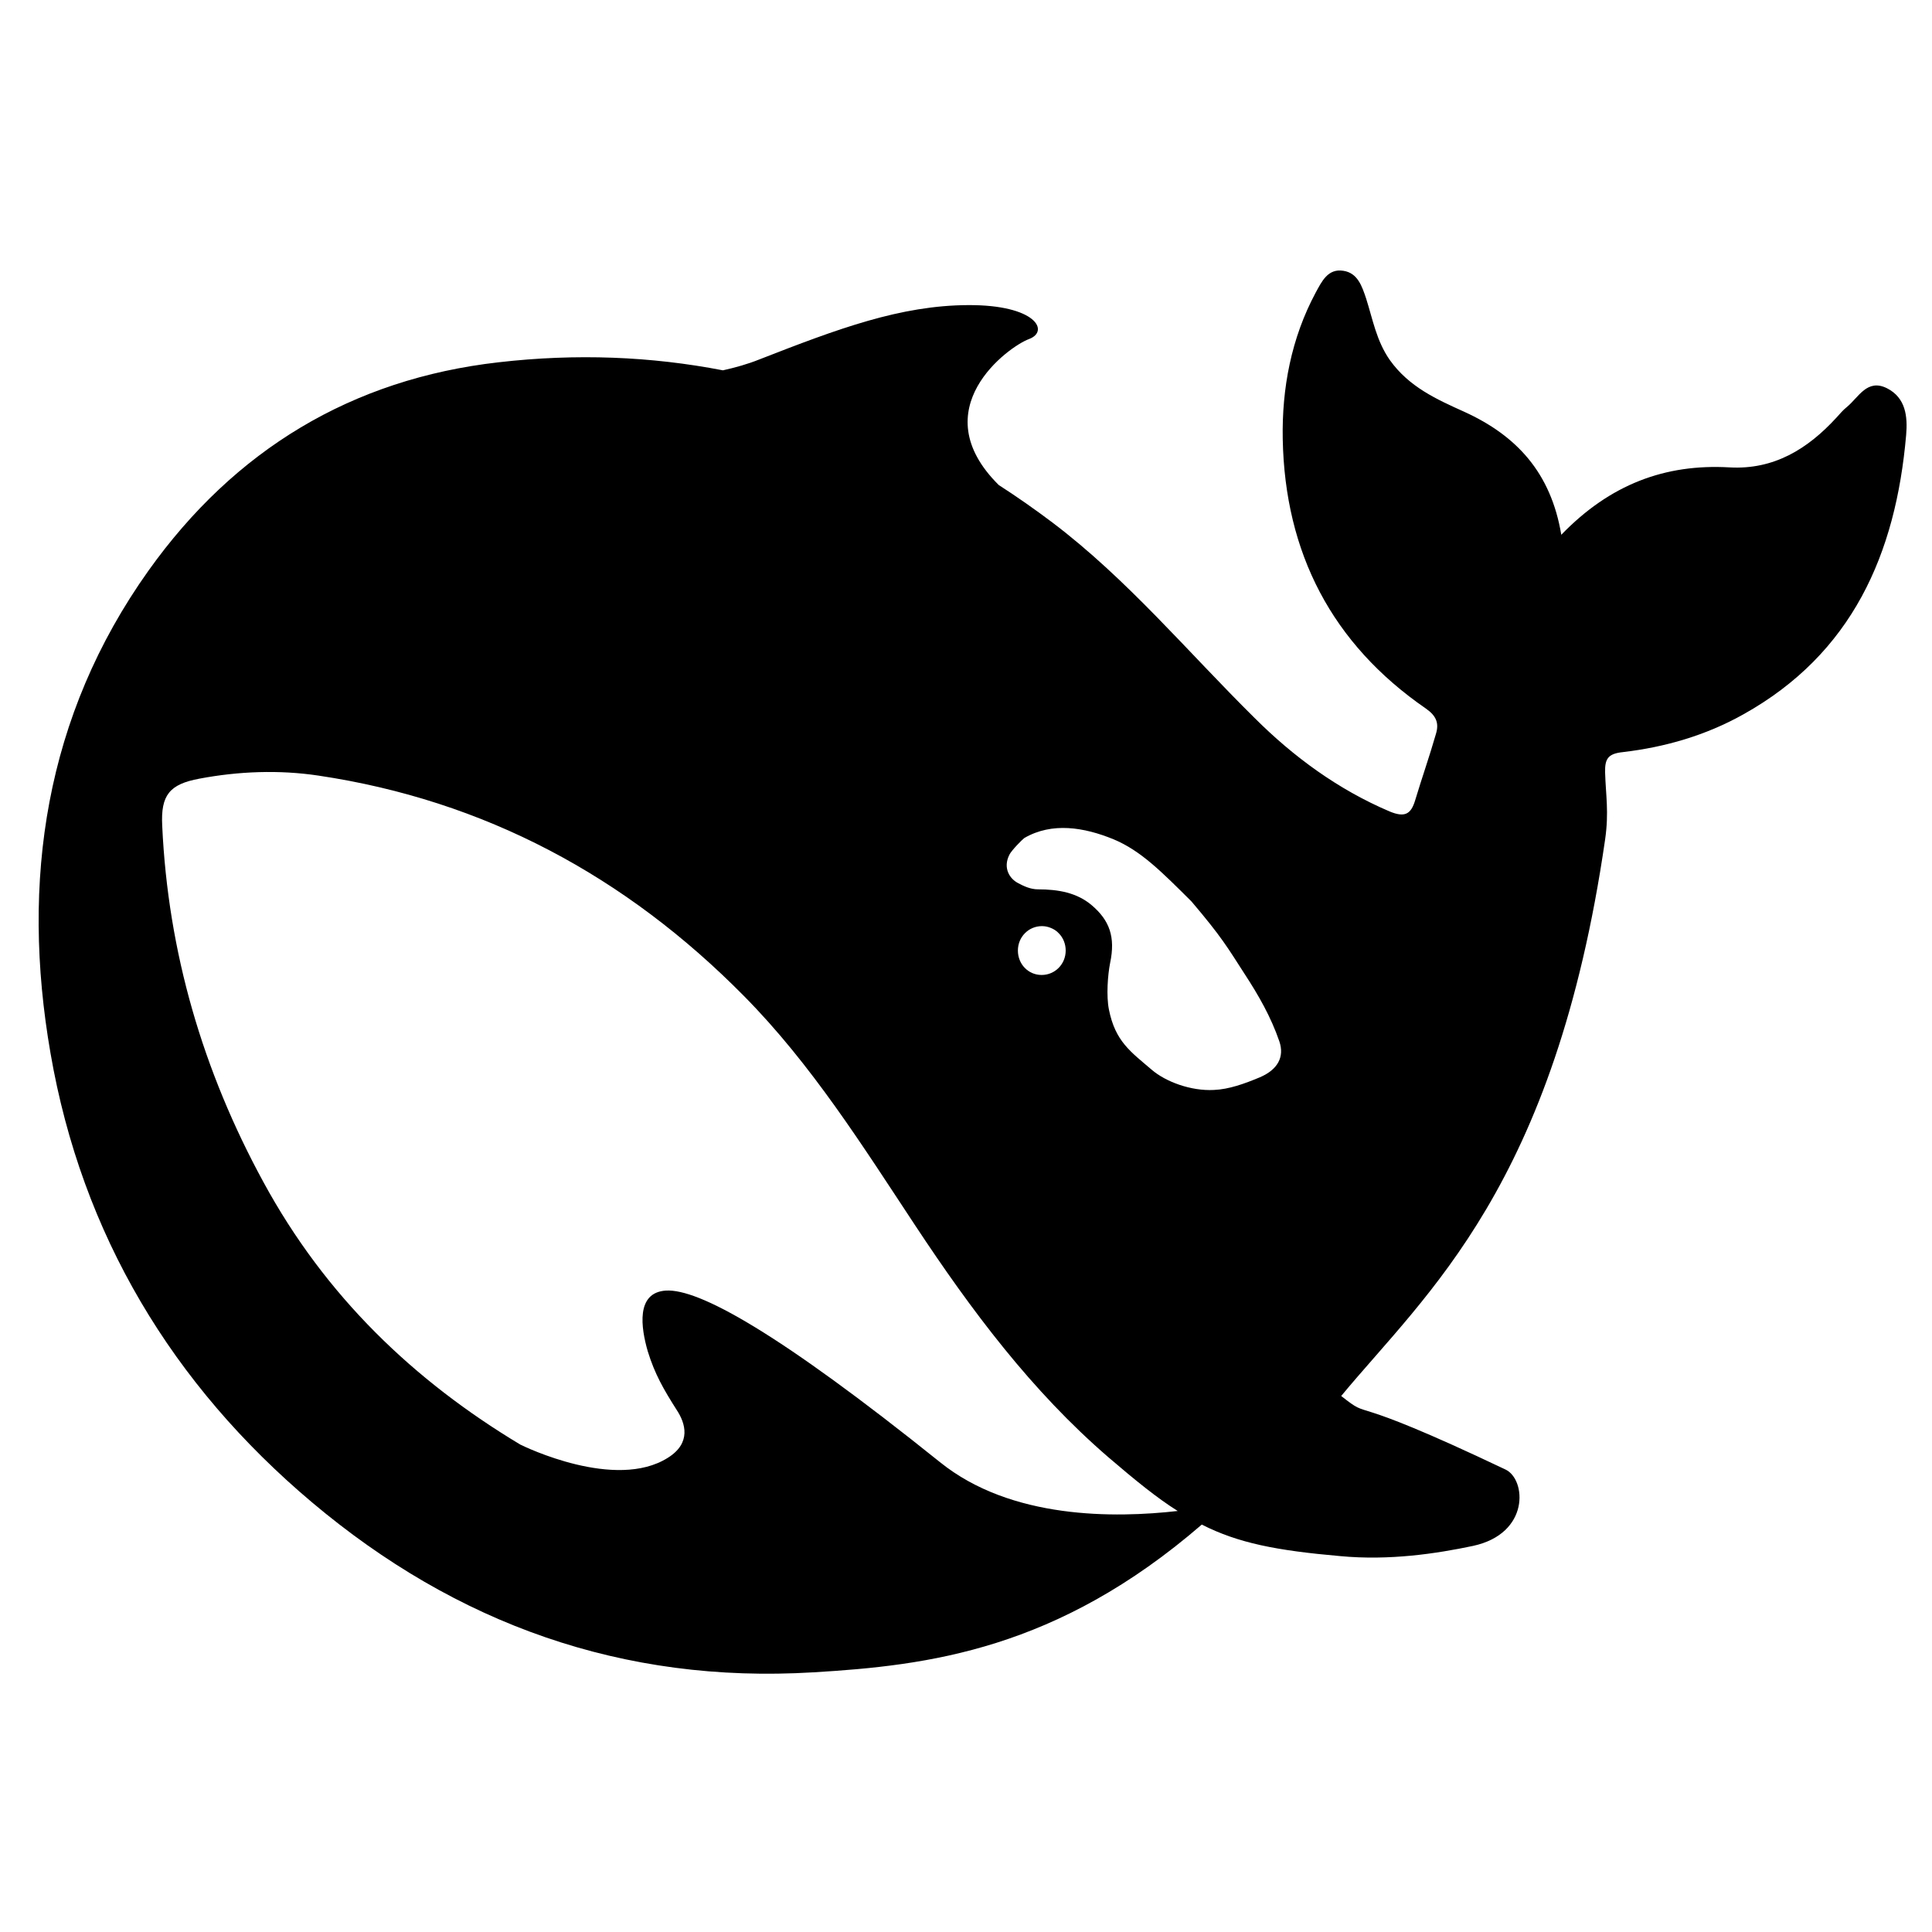
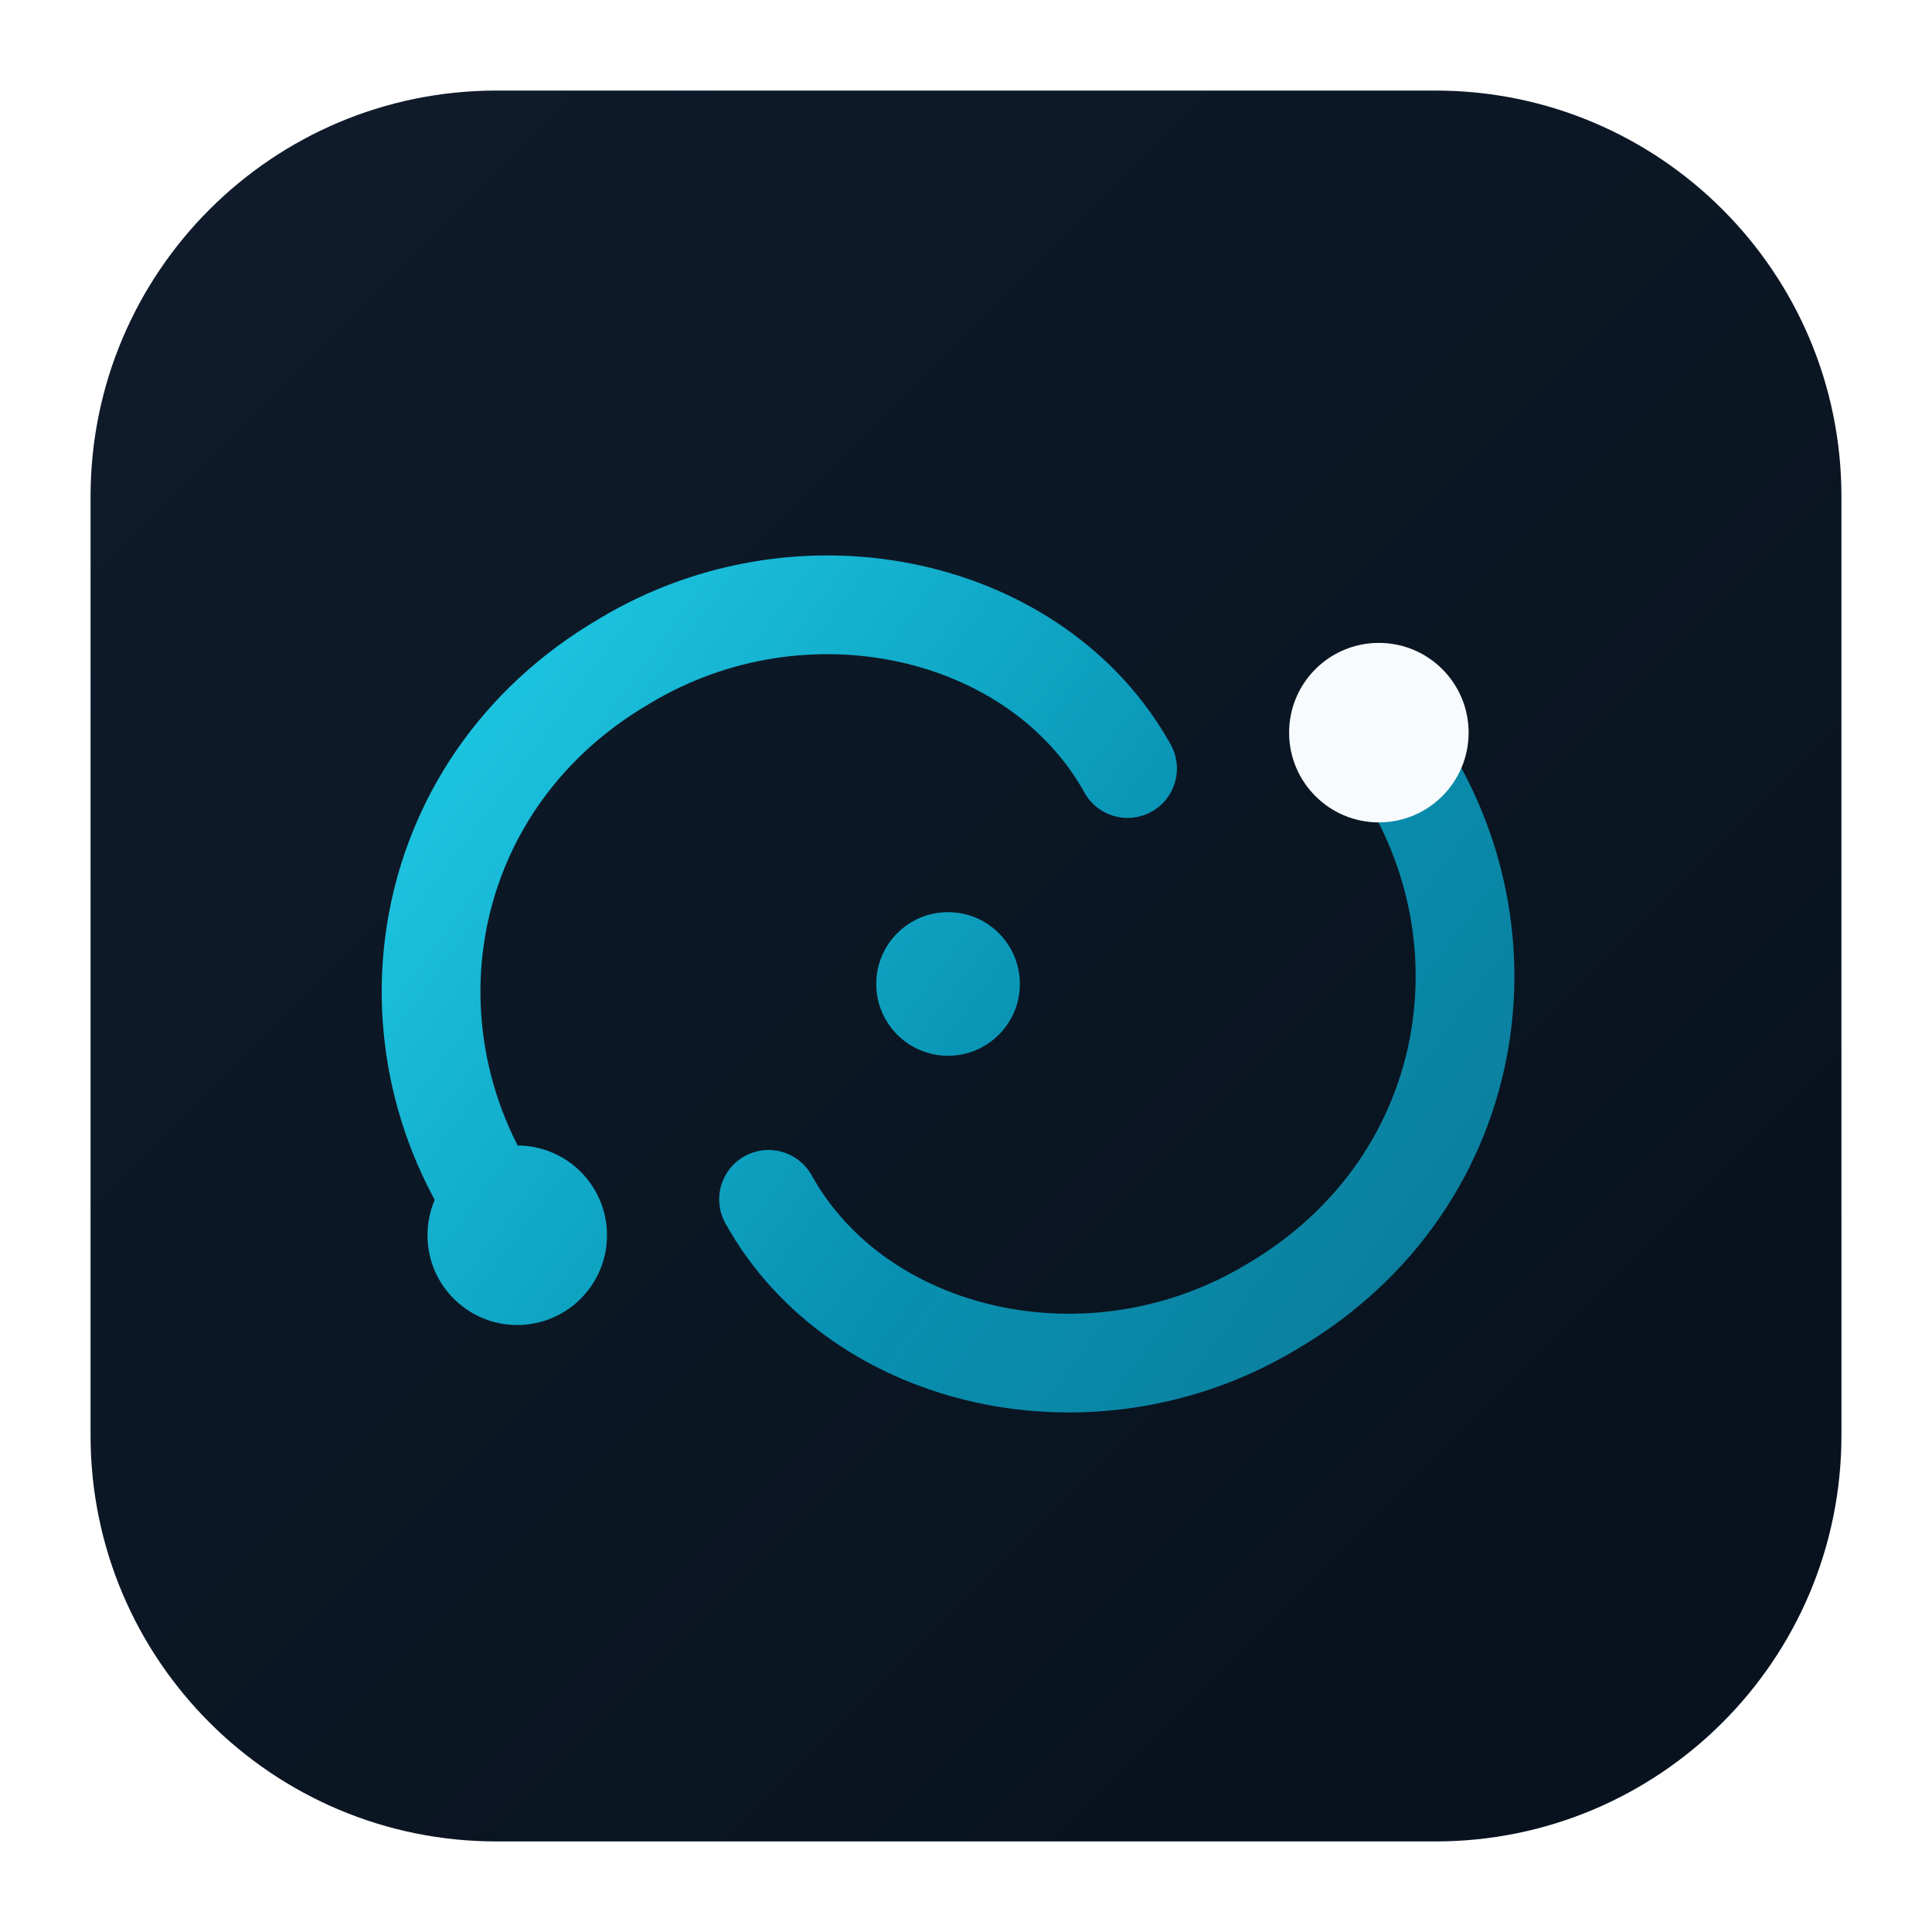
- <svg xmlns="http://www.w3.org/2000/svg" width="50" height="50" viewBox="0 0 50 50" fill="none">
-   <path id="path" d="M48.835 10.048C48.323 9.792 48.102 10.28 47.803 10.528C47.701 10.608 47.614 10.712 47.527 10.808C46.779 11.624 45.905 12.16 44.762 12.096C43.092 12 41.666 12.536 40.406 13.84C40.138 12.232 39.248 11.272 37.893 10.656C37.184 10.336 36.467 10.016 35.97 9.32C35.623 8.824 35.529 8.272 35.356 7.728C35.246 7.4 35.135 7.064 34.765 7.008C34.363 6.944 34.206 7.288 34.048 7.576C33.418 8.752 33.173 10.048 33.197 11.36C33.252 14.312 34.474 16.664 36.9 18.336C37.176 18.528 37.247 18.72 37.16 19C36.995 19.576 36.797 20.136 36.624 20.712C36.514 21.08 36.349 21.16 35.962 21C34.631 20.432 33.481 19.592 32.464 18.576C30.739 16.872 29.179 14.992 27.233 13.52C26.776 13.176 26.319 12.856 25.847 12.552C23.862 10.584 26.107 8.968 26.627 8.776C27.17 8.576 26.816 7.888 25.059 7.896C23.302 7.904 21.695 8.504 19.647 9.304C19.348 9.424 19.032 9.512 18.709 9.584C16.85 9.224 14.92 9.144 12.903 9.376C9.106 9.808 6.073 11.64 3.843 14.768C1.165 18.528 0.534 22.8 1.307 27.256C2.118 31.952 4.466 35.84 8.074 38.88C11.816 42.032 16.125 43.576 21.041 43.28C24.027 43.104 27.352 42.696 31.102 39.456C32.047 39.936 33.04 40.128 34.686 40.272C35.955 40.392 37.176 40.208 38.121 40.008C39.602 39.688 39.499 38.288 38.964 38.032C34.623 35.968 35.576 36.808 34.71 36.128C36.916 33.464 40.24 30.696 41.54 21.728C41.643 21.016 41.556 20.568 41.54 19.992C41.532 19.64 41.611 19.504 42.005 19.464C43.092 19.336 44.148 19.032 45.117 18.488C47.929 16.92 49.064 14.344 49.331 11.256C49.371 10.784 49.324 10.296 48.835 10.048ZM24.326 37.84C20.12 34.464 18.079 33.352 17.236 33.4C16.448 33.448 16.59 34.368 16.763 34.968C16.944 35.56 17.181 35.968 17.512 36.488C17.74 36.832 17.898 37.344 17.283 37.728C15.928 38.584 13.573 37.44 13.462 37.384C10.721 35.736 8.428 33.56 6.813 30.584C5.253 27.72 4.348 24.648 4.198 21.368C4.158 20.576 4.387 20.296 5.159 20.152C6.175 19.96 7.223 19.92 8.239 20.072C12.533 20.712 16.189 22.672 19.253 25.776C21.002 27.544 22.325 29.656 23.689 31.72C25.138 33.912 26.698 36 28.683 37.712C29.384 38.312 29.943 38.768 30.479 39.104C28.864 39.288 26.17 39.328 24.326 37.84ZM26.343 24.6C26.343 24.248 26.619 23.968 26.966 23.968C27.044 23.968 27.115 23.984 27.178 24.008C27.265 24.04 27.344 24.088 27.407 24.16C27.517 24.272 27.58 24.432 27.58 24.6C27.58 24.952 27.304 25.232 26.957 25.232C26.611 25.232 26.343 24.952 26.343 24.6ZM32.606 27.88C32.205 28.048 31.803 28.192 31.416 28.208C30.818 28.24 30.164 27.992 29.81 27.688C29.258 27.216 28.864 26.952 28.699 26.128C28.628 25.776 28.668 25.232 28.73 24.92C28.872 24.248 28.714 23.816 28.25 23.424C27.872 23.104 27.391 23.016 26.863 23.016C26.666 23.016 26.485 22.928 26.351 22.856C26.13 22.744 25.949 22.464 26.123 22.12C26.178 22.008 26.446 21.736 26.509 21.688C27.226 21.272 28.053 21.408 28.817 21.72C29.526 22.016 30.061 22.56 30.834 23.328C31.622 24.256 31.763 24.512 32.212 25.208C32.567 25.752 32.89 26.312 33.11 26.952C33.245 27.352 33.071 27.68 32.606 27.88Z" fill="#000" fill-opacity="1" fill-rule="nonzero" />
+ <svg xmlns="http://www.w3.org/2000/svg" width="64" height="64" viewBox="0 0 64 64" fill="none">
+   <defs>
+     <linearGradient id="tile" x1="3" y1="3" x2="61" y2="61" gradientUnits="userSpaceOnUse">
+       <stop stop-color="#101C2B" />
+       <stop offset="1" stop-color="#07111D" />
+     </linearGradient>
+     <linearGradient id="brand" x1="8" y1="10" x2="78" y2="62" gradientUnits="userSpaceOnUse">
+       <stop stop-color="#22D3EE" />
+       <stop offset=".55" stop-color="#0891B2" />
+       <stop offset="1" stop-color="#0E7490" />
+     </linearGradient>
+   </defs>
+   <rect x="3" y="3" width="58" height="58" rx="13.45" fill="url(#tile)" />
+   <svg x="7.62" y="7.62" width="48.76" height="48.76" viewBox="0 0 82 70" preserveAspectRatio="xMidYMid meet">
+     <g stroke="url(#brand)" stroke-width="5.5" stroke-linecap="round" stroke-linejoin="round">
+       <path d="M16 50C8 40 10 25 22 18C32 12 45 15 50 24" fill="none" />
+       <path d="M64 22C72 32 70 47 58 54C48 60 35 57 30 48" fill="none" />
+       <circle cx="16" cy="50" r="5" fill="url(#brand)" stroke="none" />
+       <circle cx="64" cy="22" r="5" fill="#F8FBFD" stroke="none" />
+       <circle cx="40" cy="36" r="4" fill="url(#brand)" stroke="none" />
+     </g>
+   </svg>
</svg>
